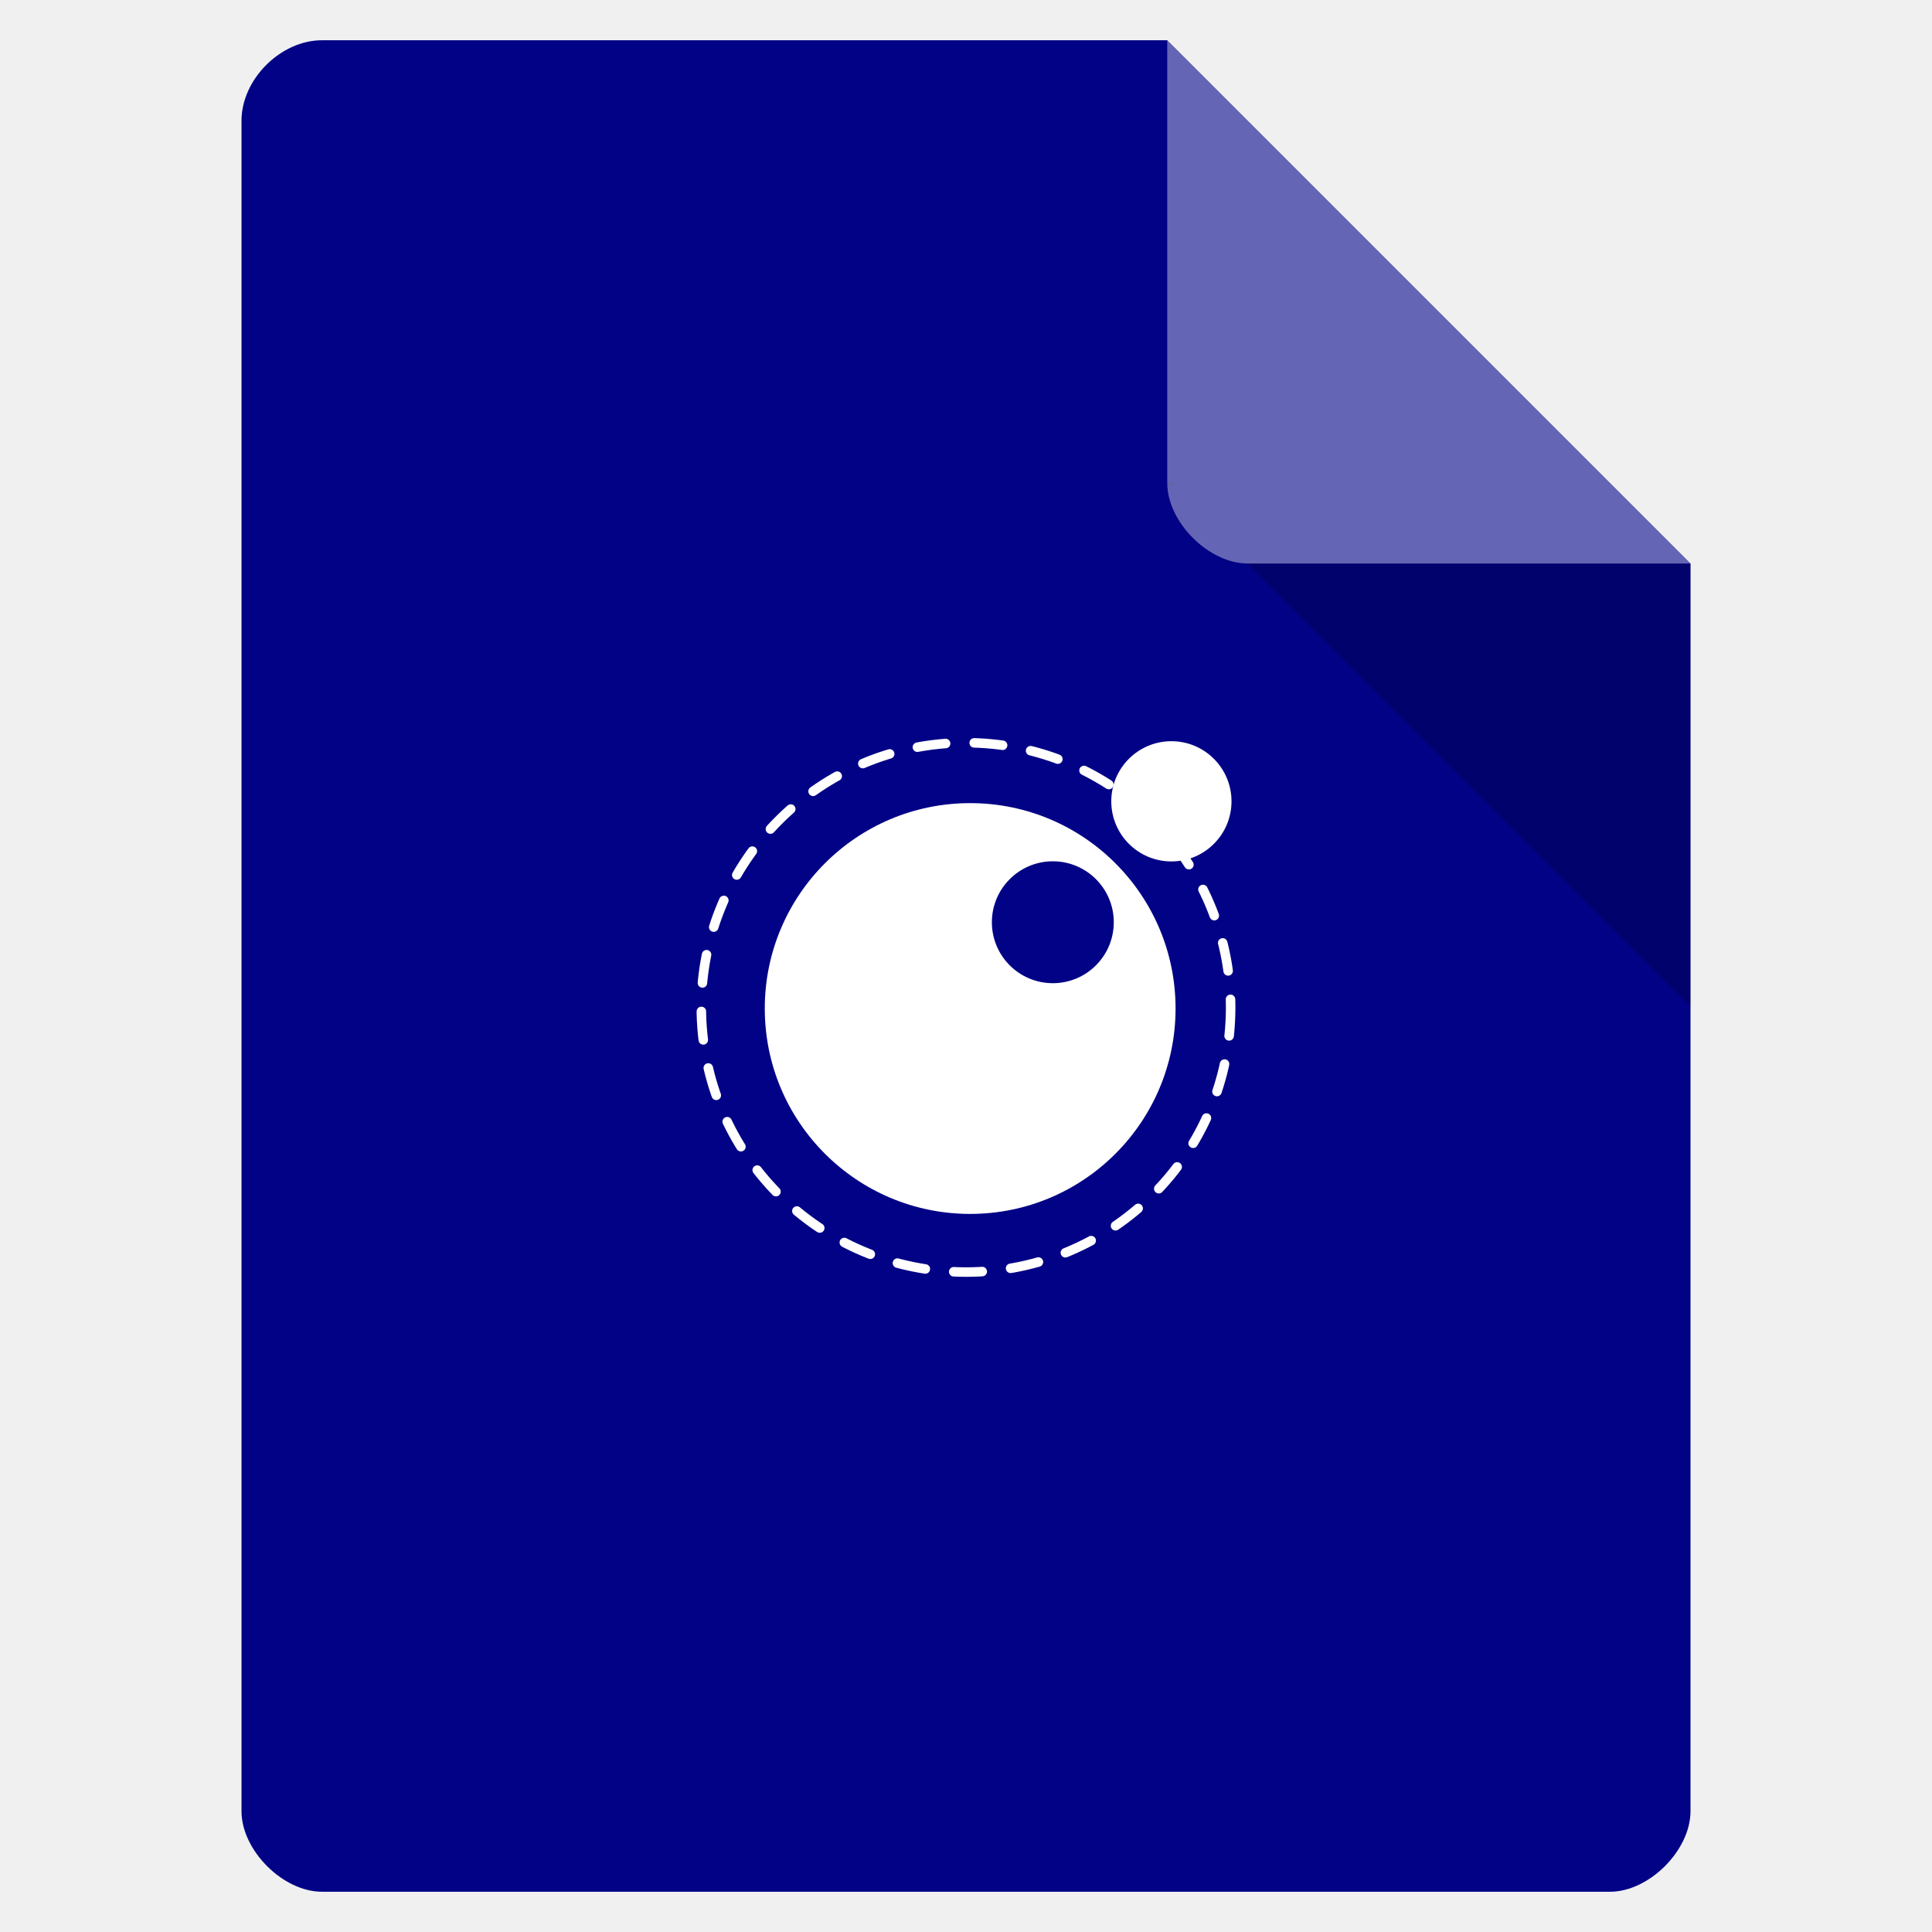
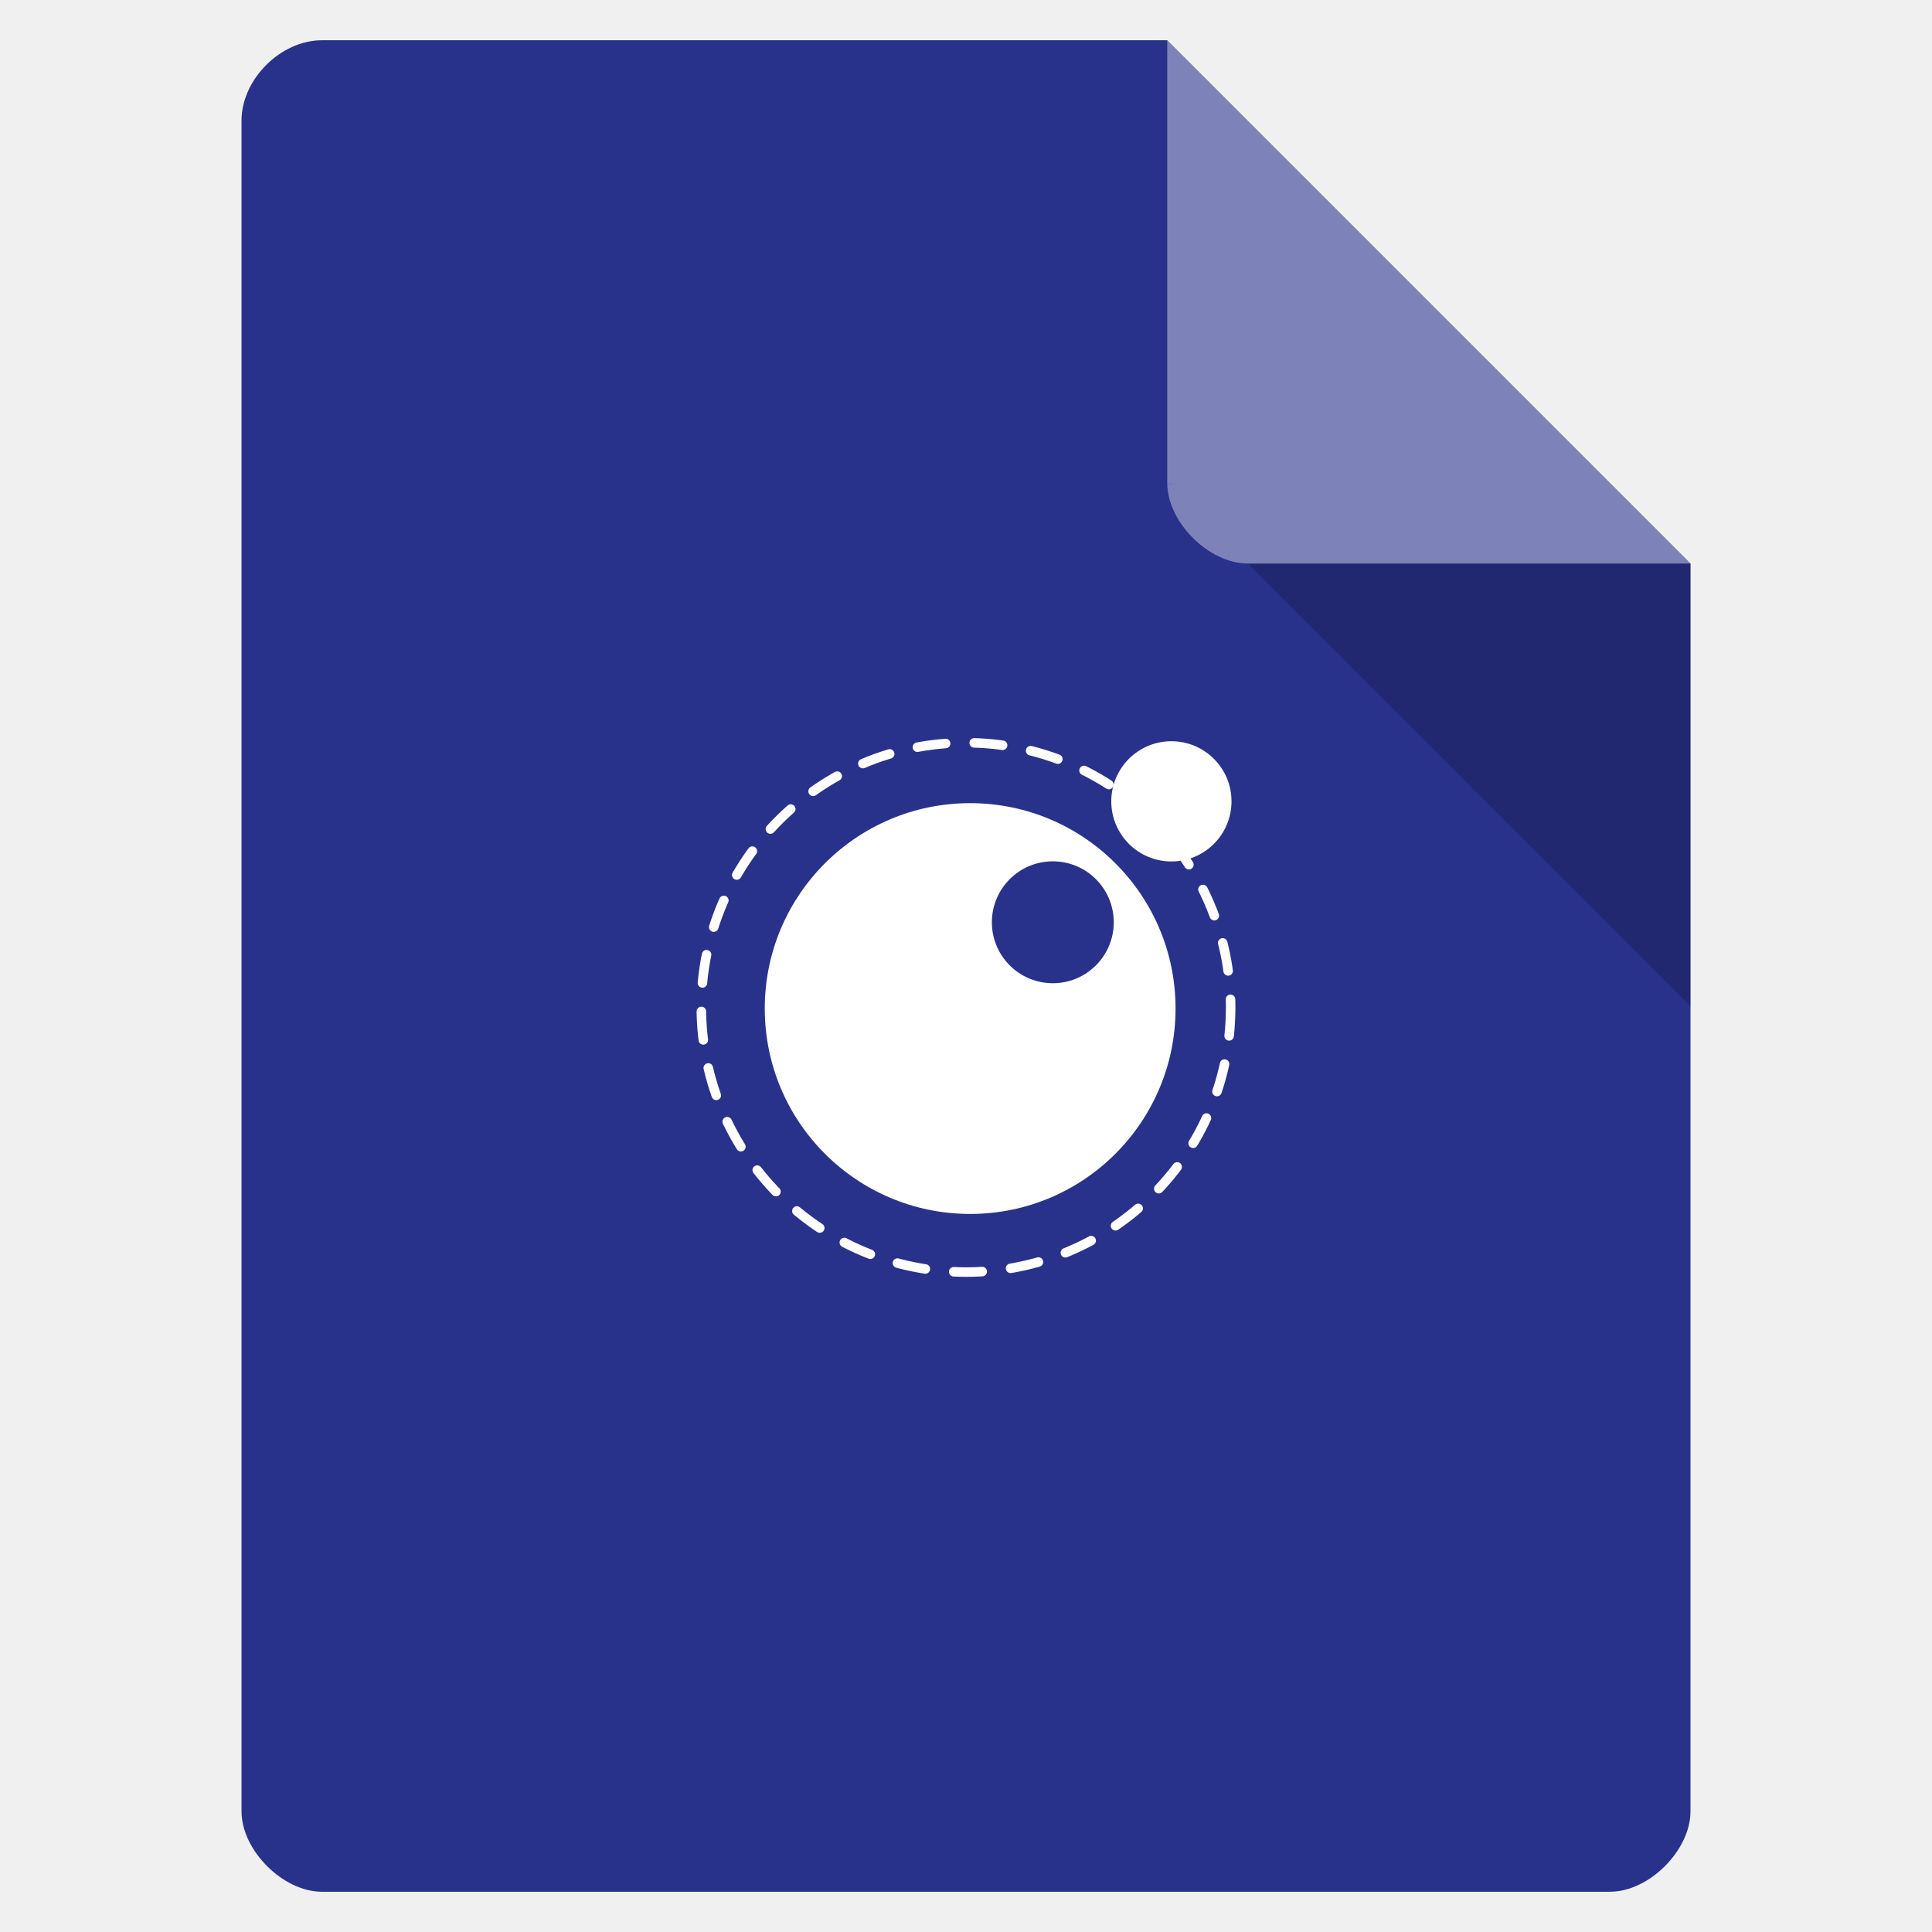
- <svg xmlns="http://www.w3.org/2000/svg" width="48" viewBox="0 0 48 48" height="48" version="1.1" id="svg8">
-   <defs id="defs12" />
-   <path d="m8 1c-1.029 0-2 0.971-2 2v42c0 0.971 1.029 2 2 2h32c0.971 0 2-1.029 2-2v-31l-13-13z" fill="#dcdcdc" id="path2" style="fill:#020286;fill-opacity:1" />
+ <svg xmlns="http://www.w3.org/2000/svg" width="48" height="48" version="1.1" viewBox="0 0 48 48" id="svg18">
+   <defs id="defs22" />
+   <path d="m8 1c-1.029 0-2 0.971-2 2v42c0 0.971 1.029 2 2 2h32c0.971 0 2-1.029 2-2v-31l-13-13z" fill="#6a6afd" id="path2" style="fill:#29328b;fill-opacity:1" />
  <path d="m29 12 0.062 0.062 0.157-0.062h-0.219zm2 2 11 11v-11h-11z" fill-opacity=".196" id="path4" />
-   <path fill="#fff" d="m29 1 13 13h-11c-0.971 0-2-1.029-2-2v-11z" fill-opacity=".392" id="path6" />
-   <g id="g851" transform="matrix(1.181597,0,0,1.181597,-4.598635,-6.453791)">
-     <circle r="5.565" cy="26.644" cx="24.203" id="path836" style="opacity:1;fill:none;fill-opacity:1;stroke:#ffffff;stroke-width:0.2;stroke-linecap:round;stroke-linejoin:round;stroke-miterlimit:4;stroke-dasharray:0.6, 0.6;stroke-dashoffset:0;stroke-opacity:1;paint-order:stroke markers fill" />
-     <g style="fill:#ffffff" transform="matrix(0.08631421,0,0,0.08631421,9.825479,24.09853)" id="g845">
-       <path style="opacity:1;fill:#ffffff;fill-opacity:1;stroke:none;stroke-width:3.632;stroke-linecap:round;stroke-linejoin:round;stroke-miterlimit:4;stroke-dasharray:none;stroke-opacity:1;paint-order:stroke markers fill" d="m 167.594,-20.271 a 50.034,50.034 0 0 0 -50.035,50.035 50.034,50.034 0 0 0 50.035,50.033 50.034,50.034 0 0 0 50.033,-50.033 50.034,50.034 0 0 0 -50.033,-50.035 z m 20.135,14.17 A 14.847,14.847 0 0 1 202.576,8.746 14.847,14.847 0 0 1 187.729,23.594 14.847,14.847 0 0 1 172.881,8.746 14.847,14.847 0 0 1 187.729,-6.102 Z" id="path832" />
-       <circle style="opacity:1;fill:#ffffff;fill-opacity:1;stroke:none;stroke-width:3.888;stroke-linecap:round;stroke-linejoin:round;stroke-miterlimit:4;stroke-dasharray:none;stroke-opacity:1;paint-order:stroke markers fill" id="path834" cx="216.61" cy="-20.712" r="14.644" />
+   <path d="m29 1 13 13h-11c-0.971 0-2-1.029-2-2v-11z" fill="#fff" fill-opacity=".392" id="path6" />
+   <g transform="matrix(1.1816 0 0 1.1816 -4.5986 -6.4538)" id="g16">
+     <circle cx="24.203" cy="26.644" r="5.565" fill="none" stroke="#ffffff" stroke-dasharray="0.6, 0.6" stroke-linecap="round" stroke-linejoin="round" stroke-width=".2" style="paint-order:stroke markers fill" id="circle8" />
+     <g transform="matrix(.086314 0 0 .086314 9.8255 24.099)" fill="#ffffff" id="g14">
+       <path d="m167.59-20.271a50.034 50.034 0 0 0-50.035 50.035 50.034 50.034 0 0 0 50.035 50.033 50.034 50.034 0 0 0 50.033-50.033 50.034 50.034 0 0 0-50.033-50.035zm20.135 14.17a14.847 14.847 0 0 1 14.848 14.848 14.847 14.847 0 0 1-14.848 14.848 14.847 14.847 0 0 1-14.848-14.848 14.847 14.847 0 0 1 14.848-14.848z" style="paint-order:stroke markers fill" id="path10" />
+       <circle cx="216.61" cy="-20.712" r="14.644" style="paint-order:stroke markers fill" id="circle12" />
    </g>
  </g>
</svg>
